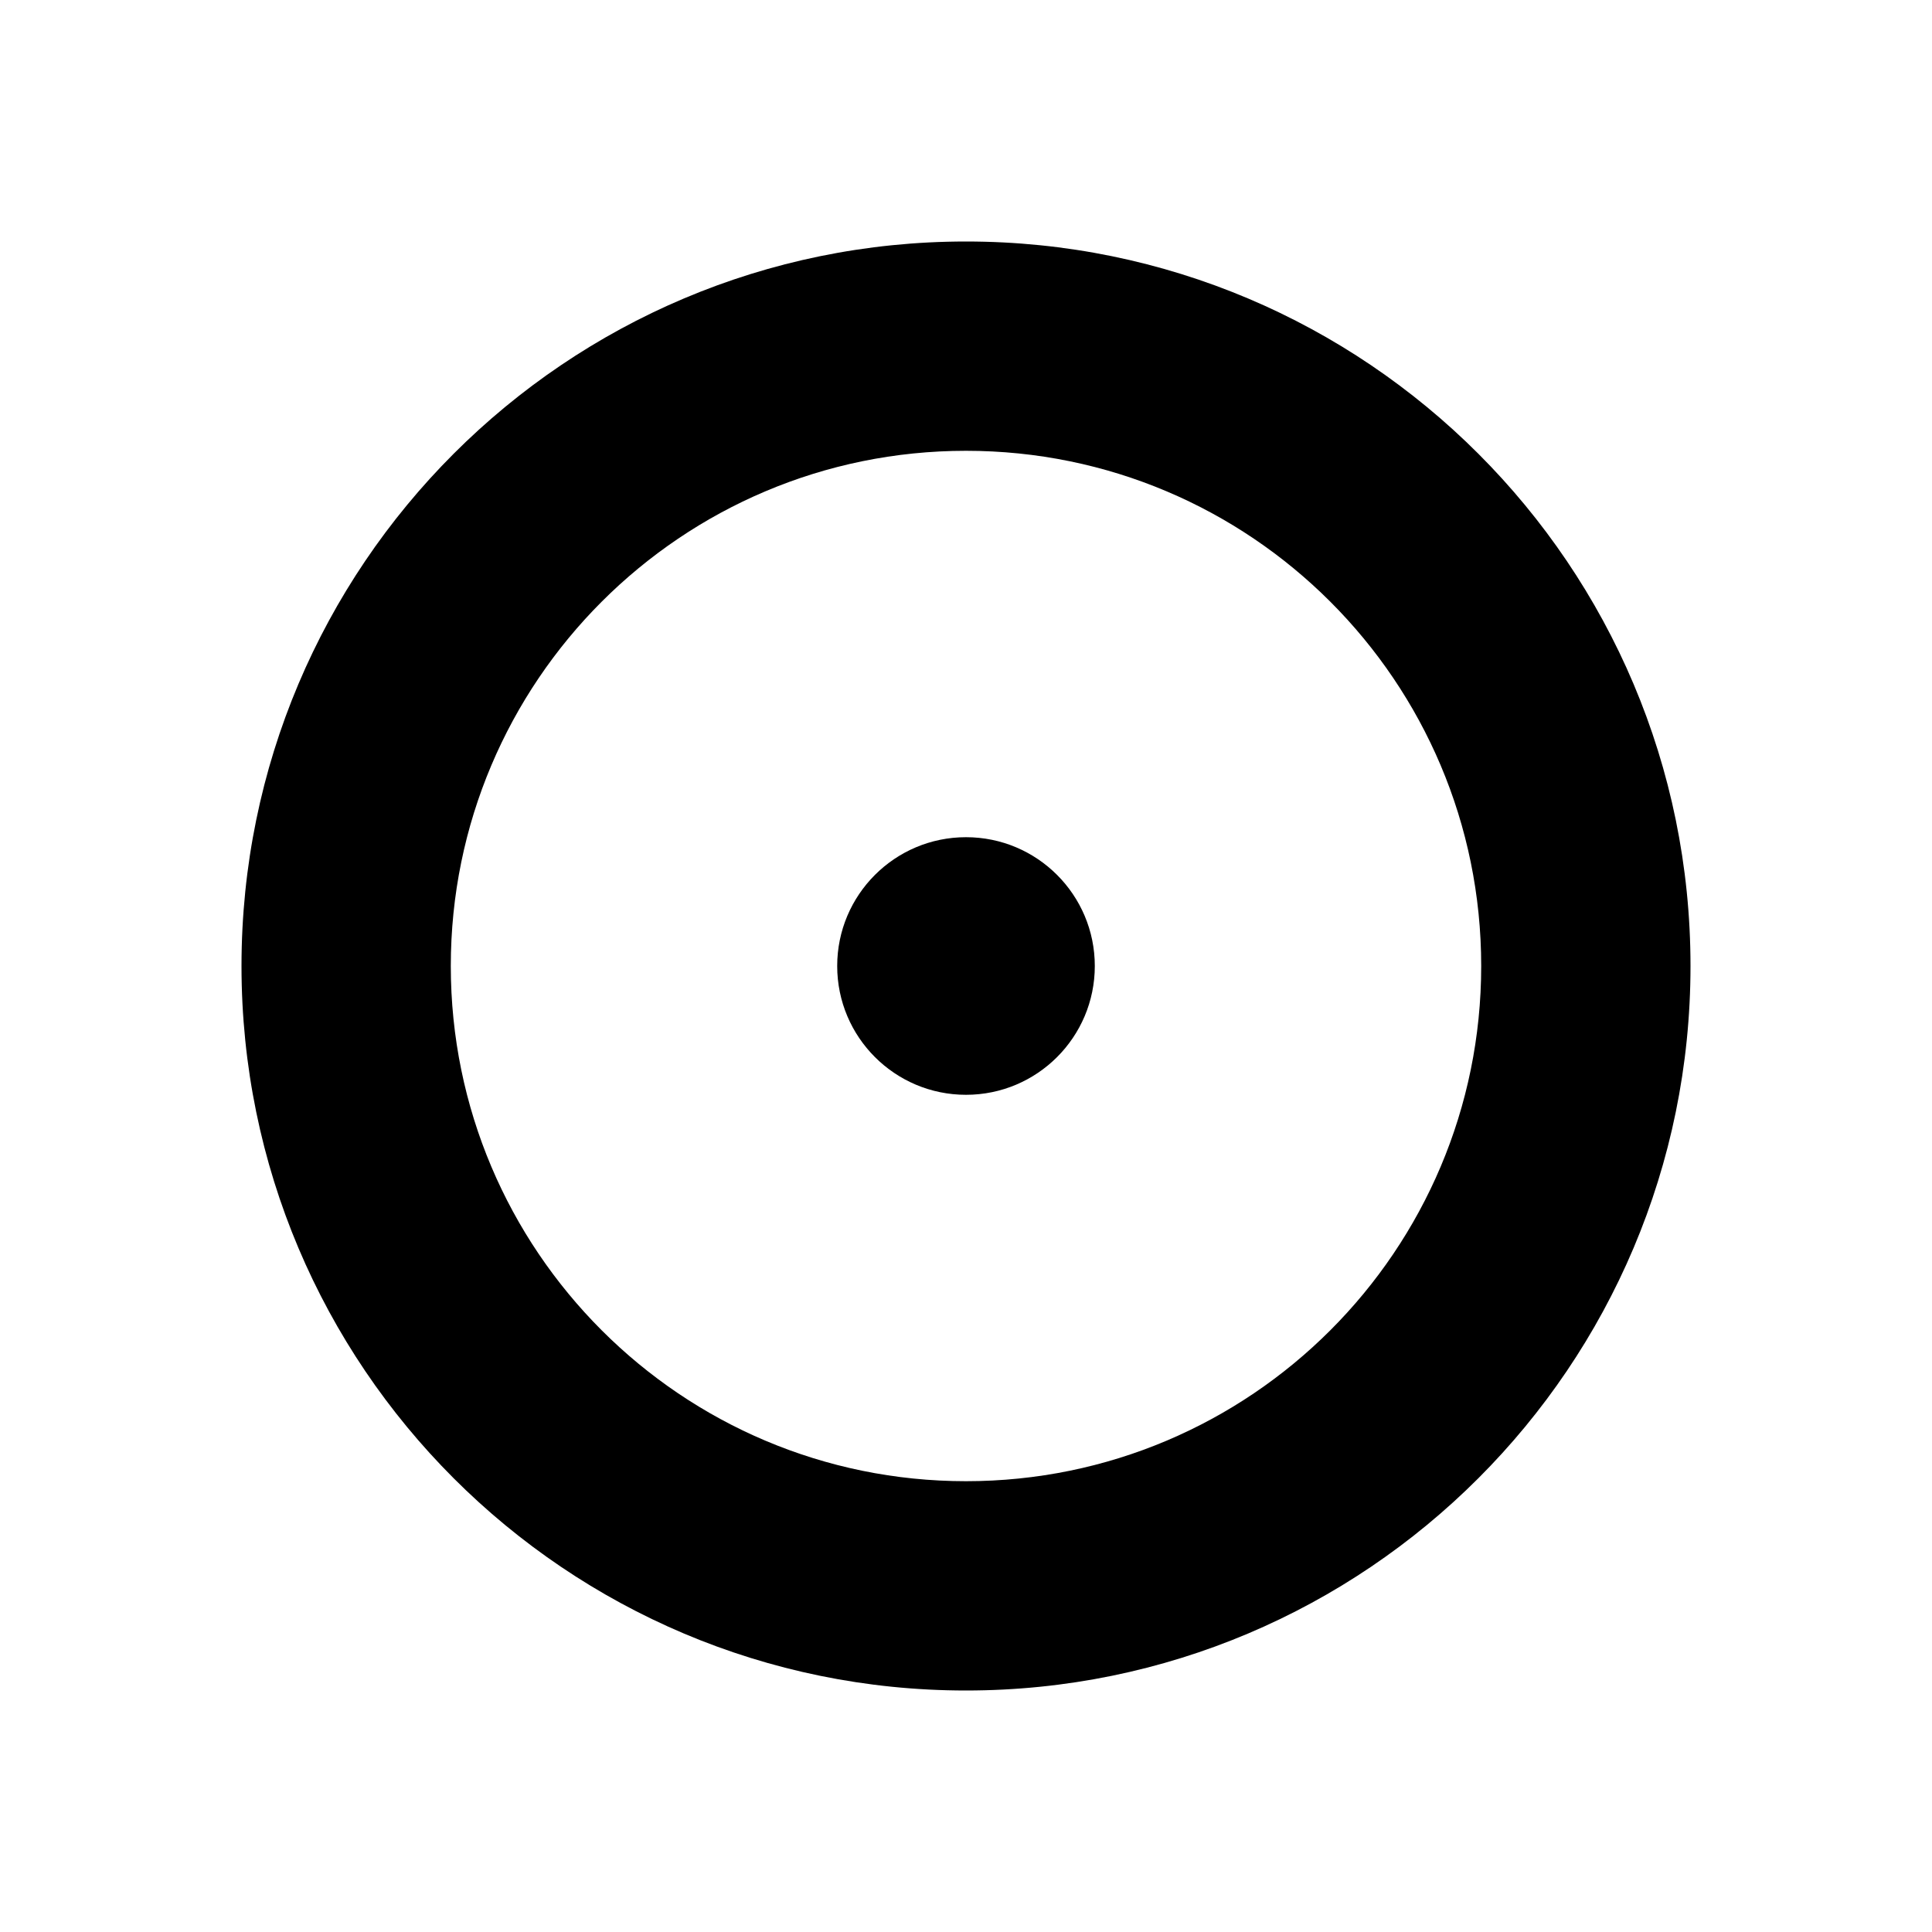
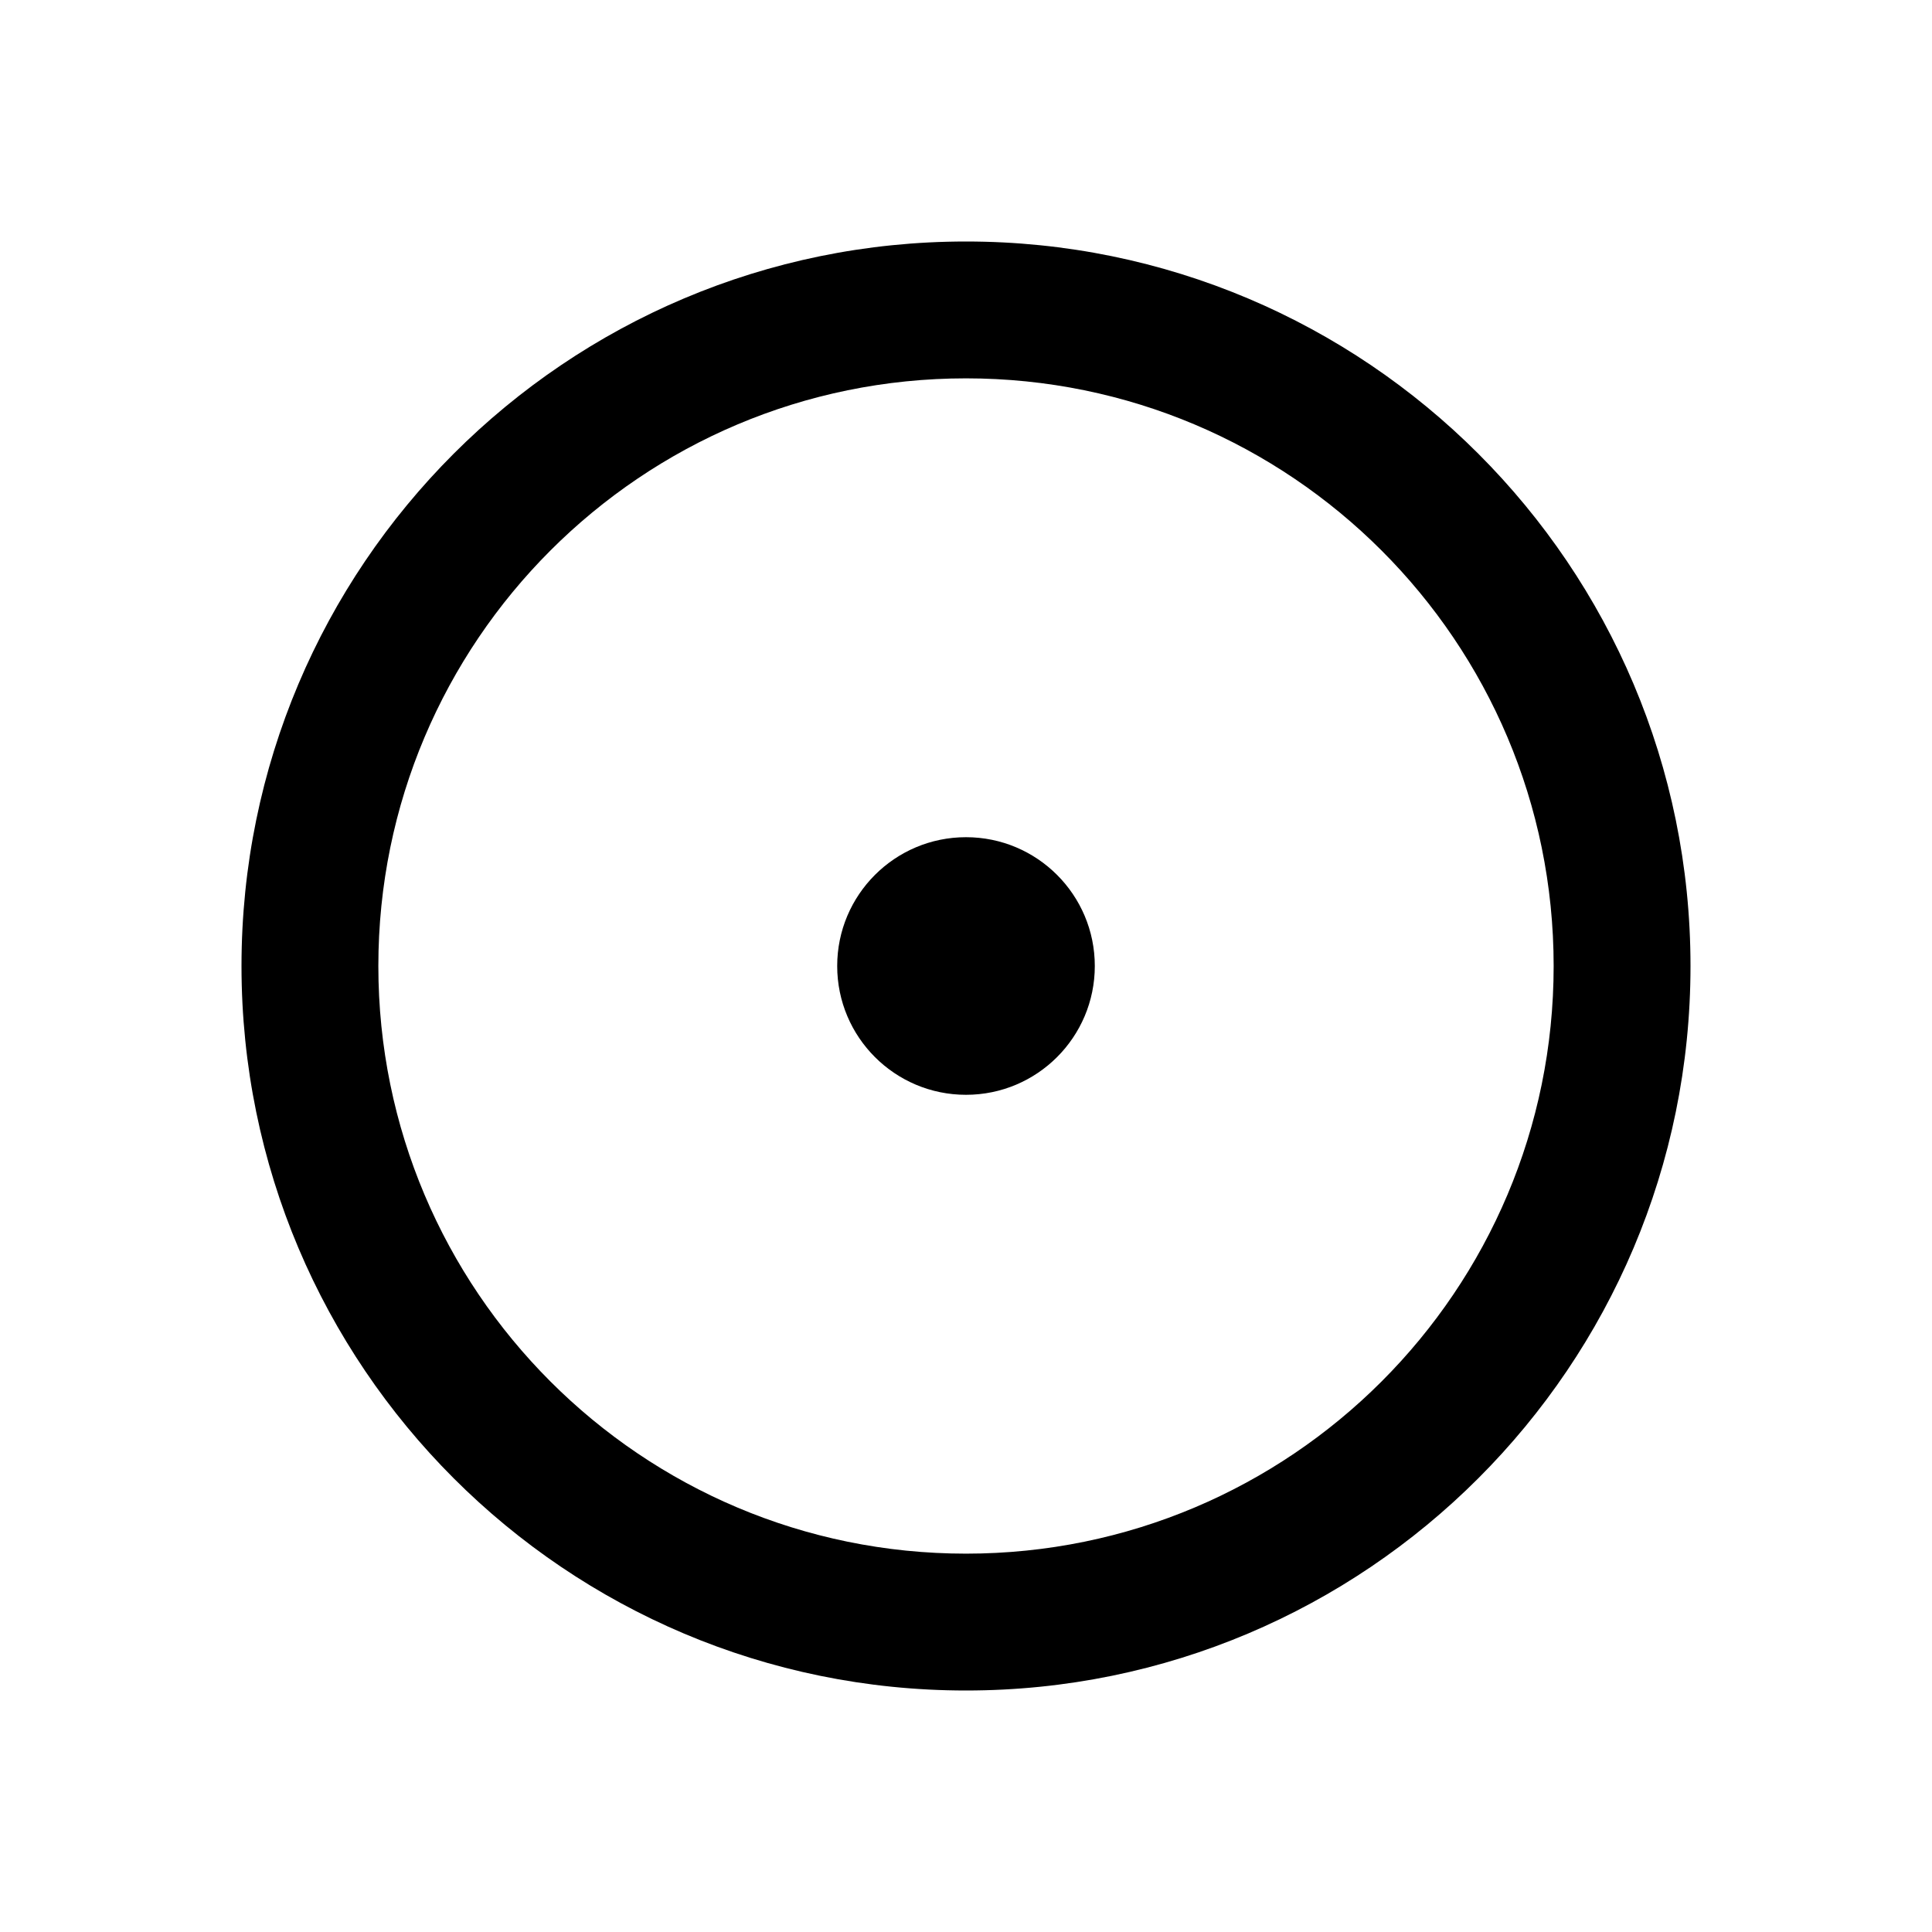
<svg xmlns="http://www.w3.org/2000/svg" viewBox="0 0 24 24" fill="currentColor">
-   <path fill-rule="evenodd" d="M12 3a9 9 0 100 18 9 9 0 000-18zm0 2.6a6.4 6.4 0 110 12.8 6.4 6.4 0 010-12.8z" />
+   <path fill-rule="evenodd" d="M12 3a9 9 0 100 18 9 9 0 000-18zm0 1.7a7.3 7.3 0 110 14.6 7.3 7.3 0 010-14.6z" />
  <circle cx="12" cy="12" r="1.6" />
</svg>
